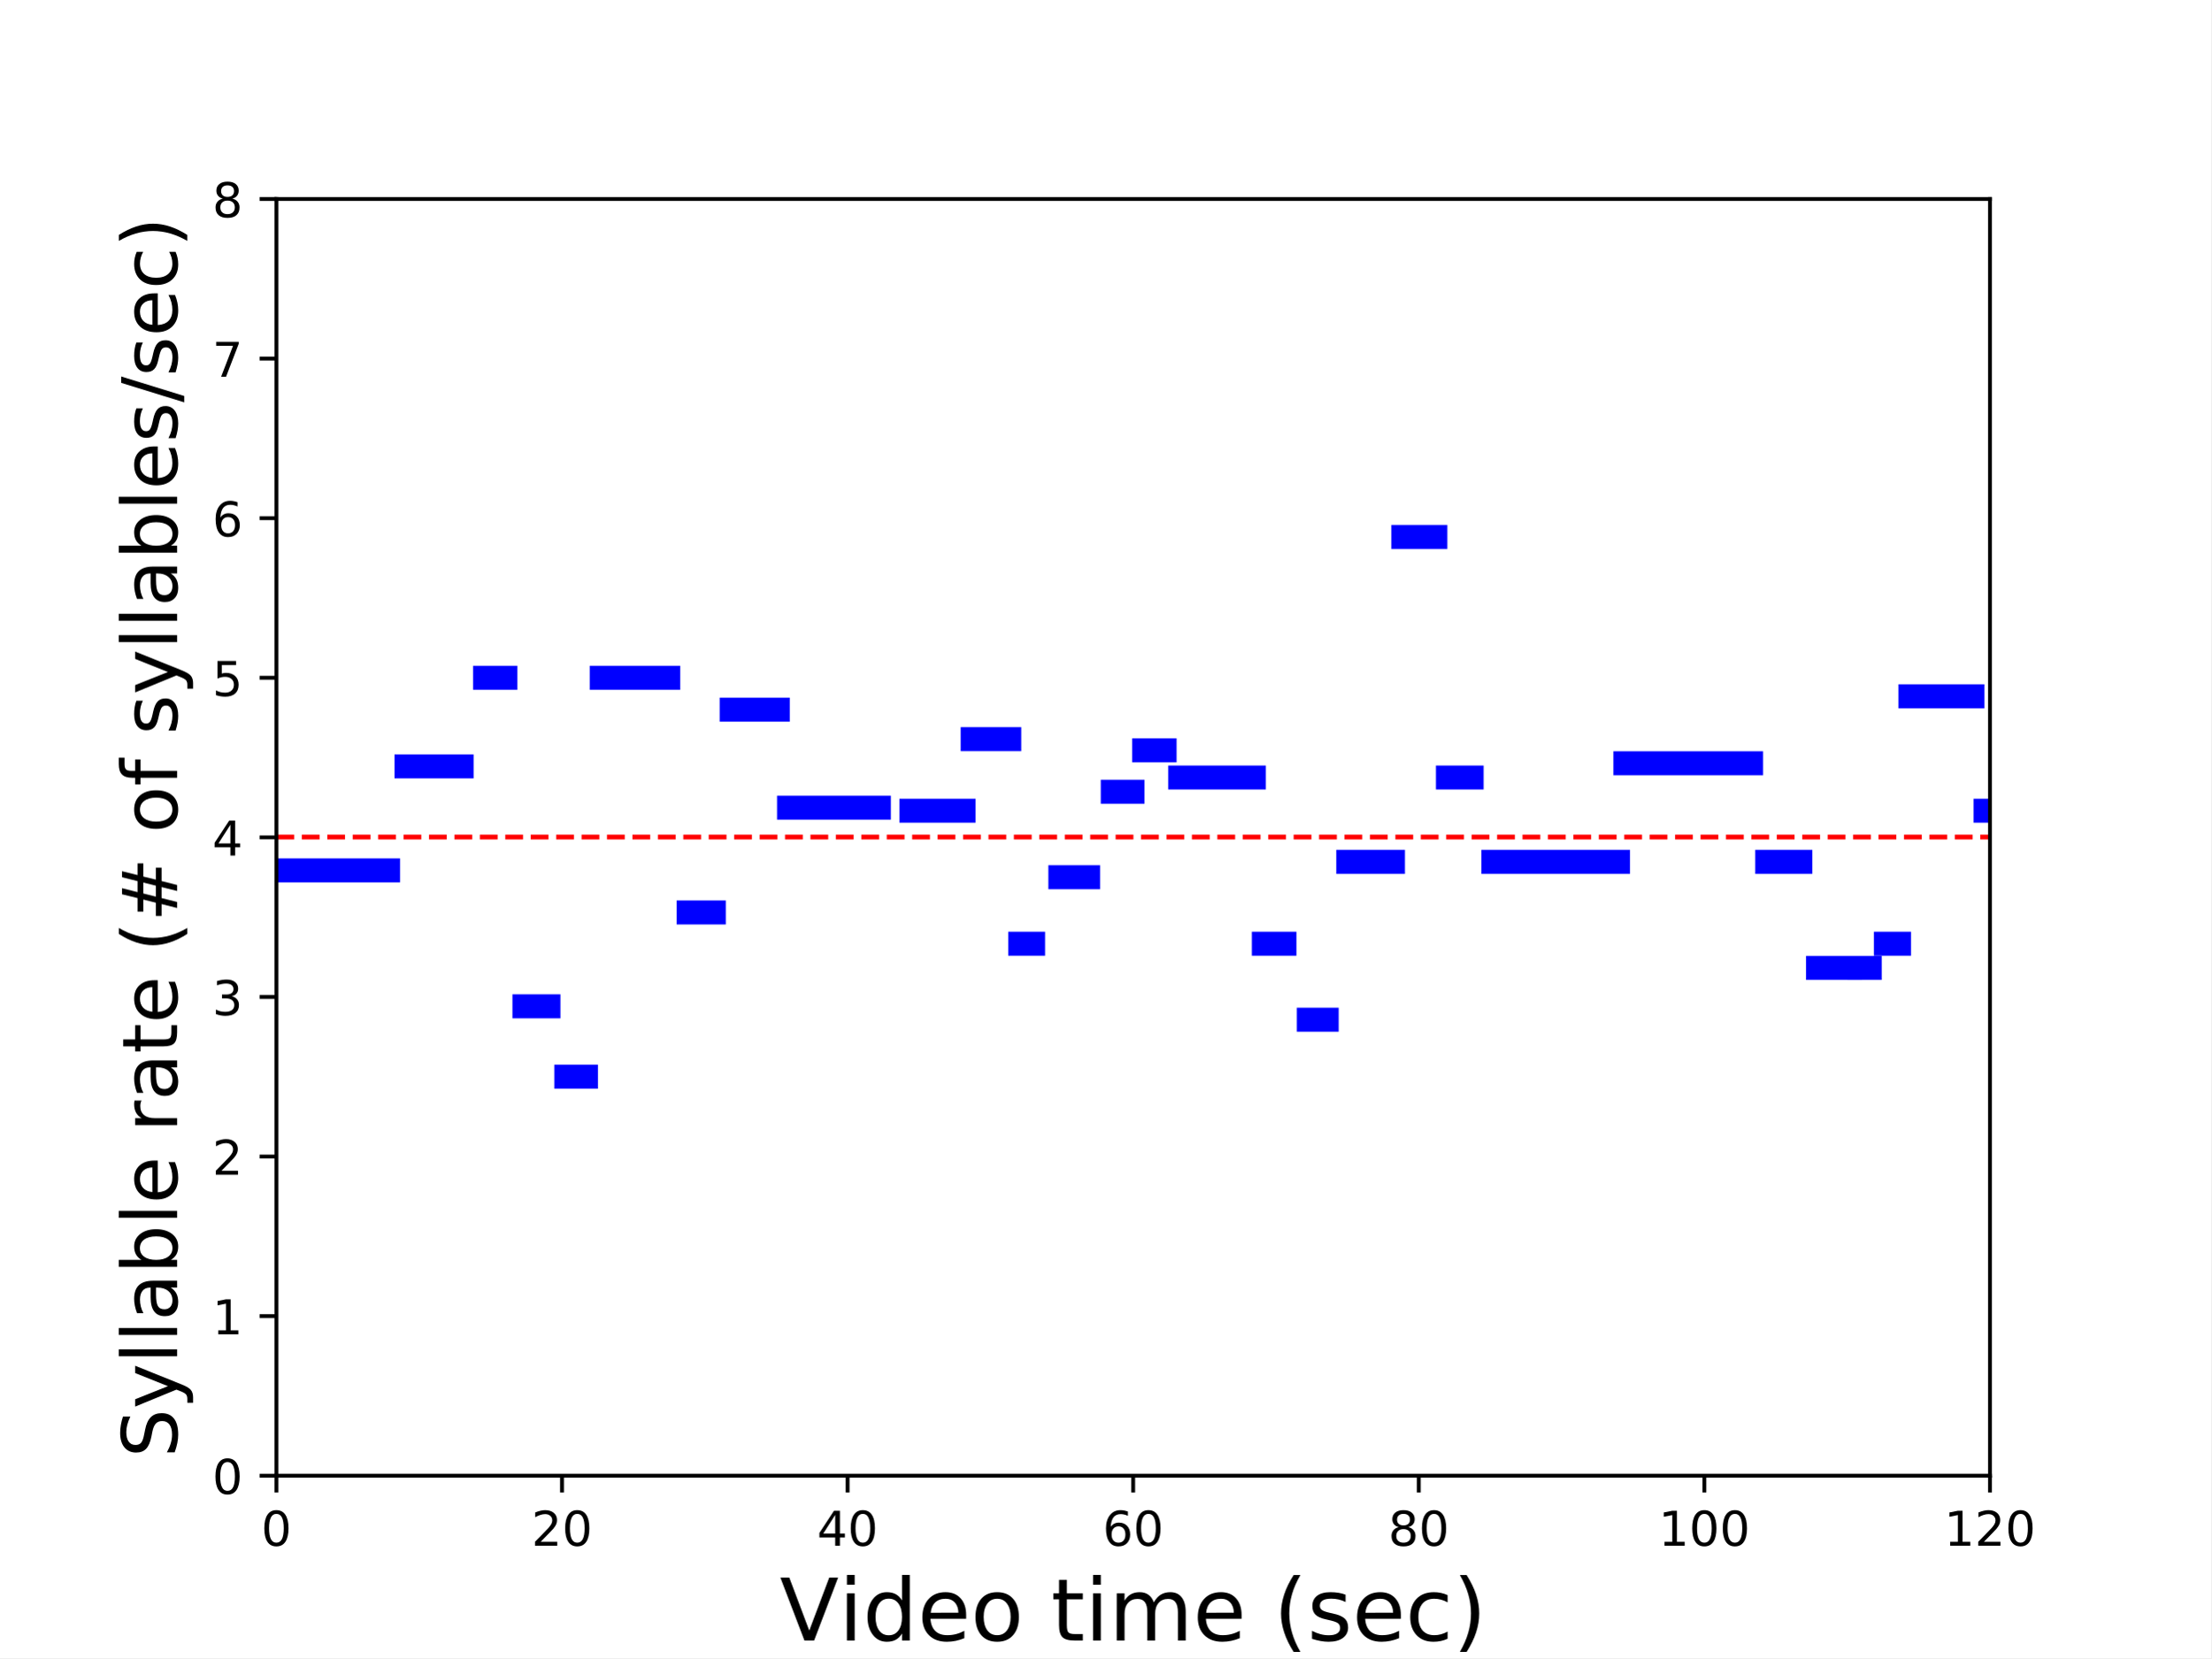
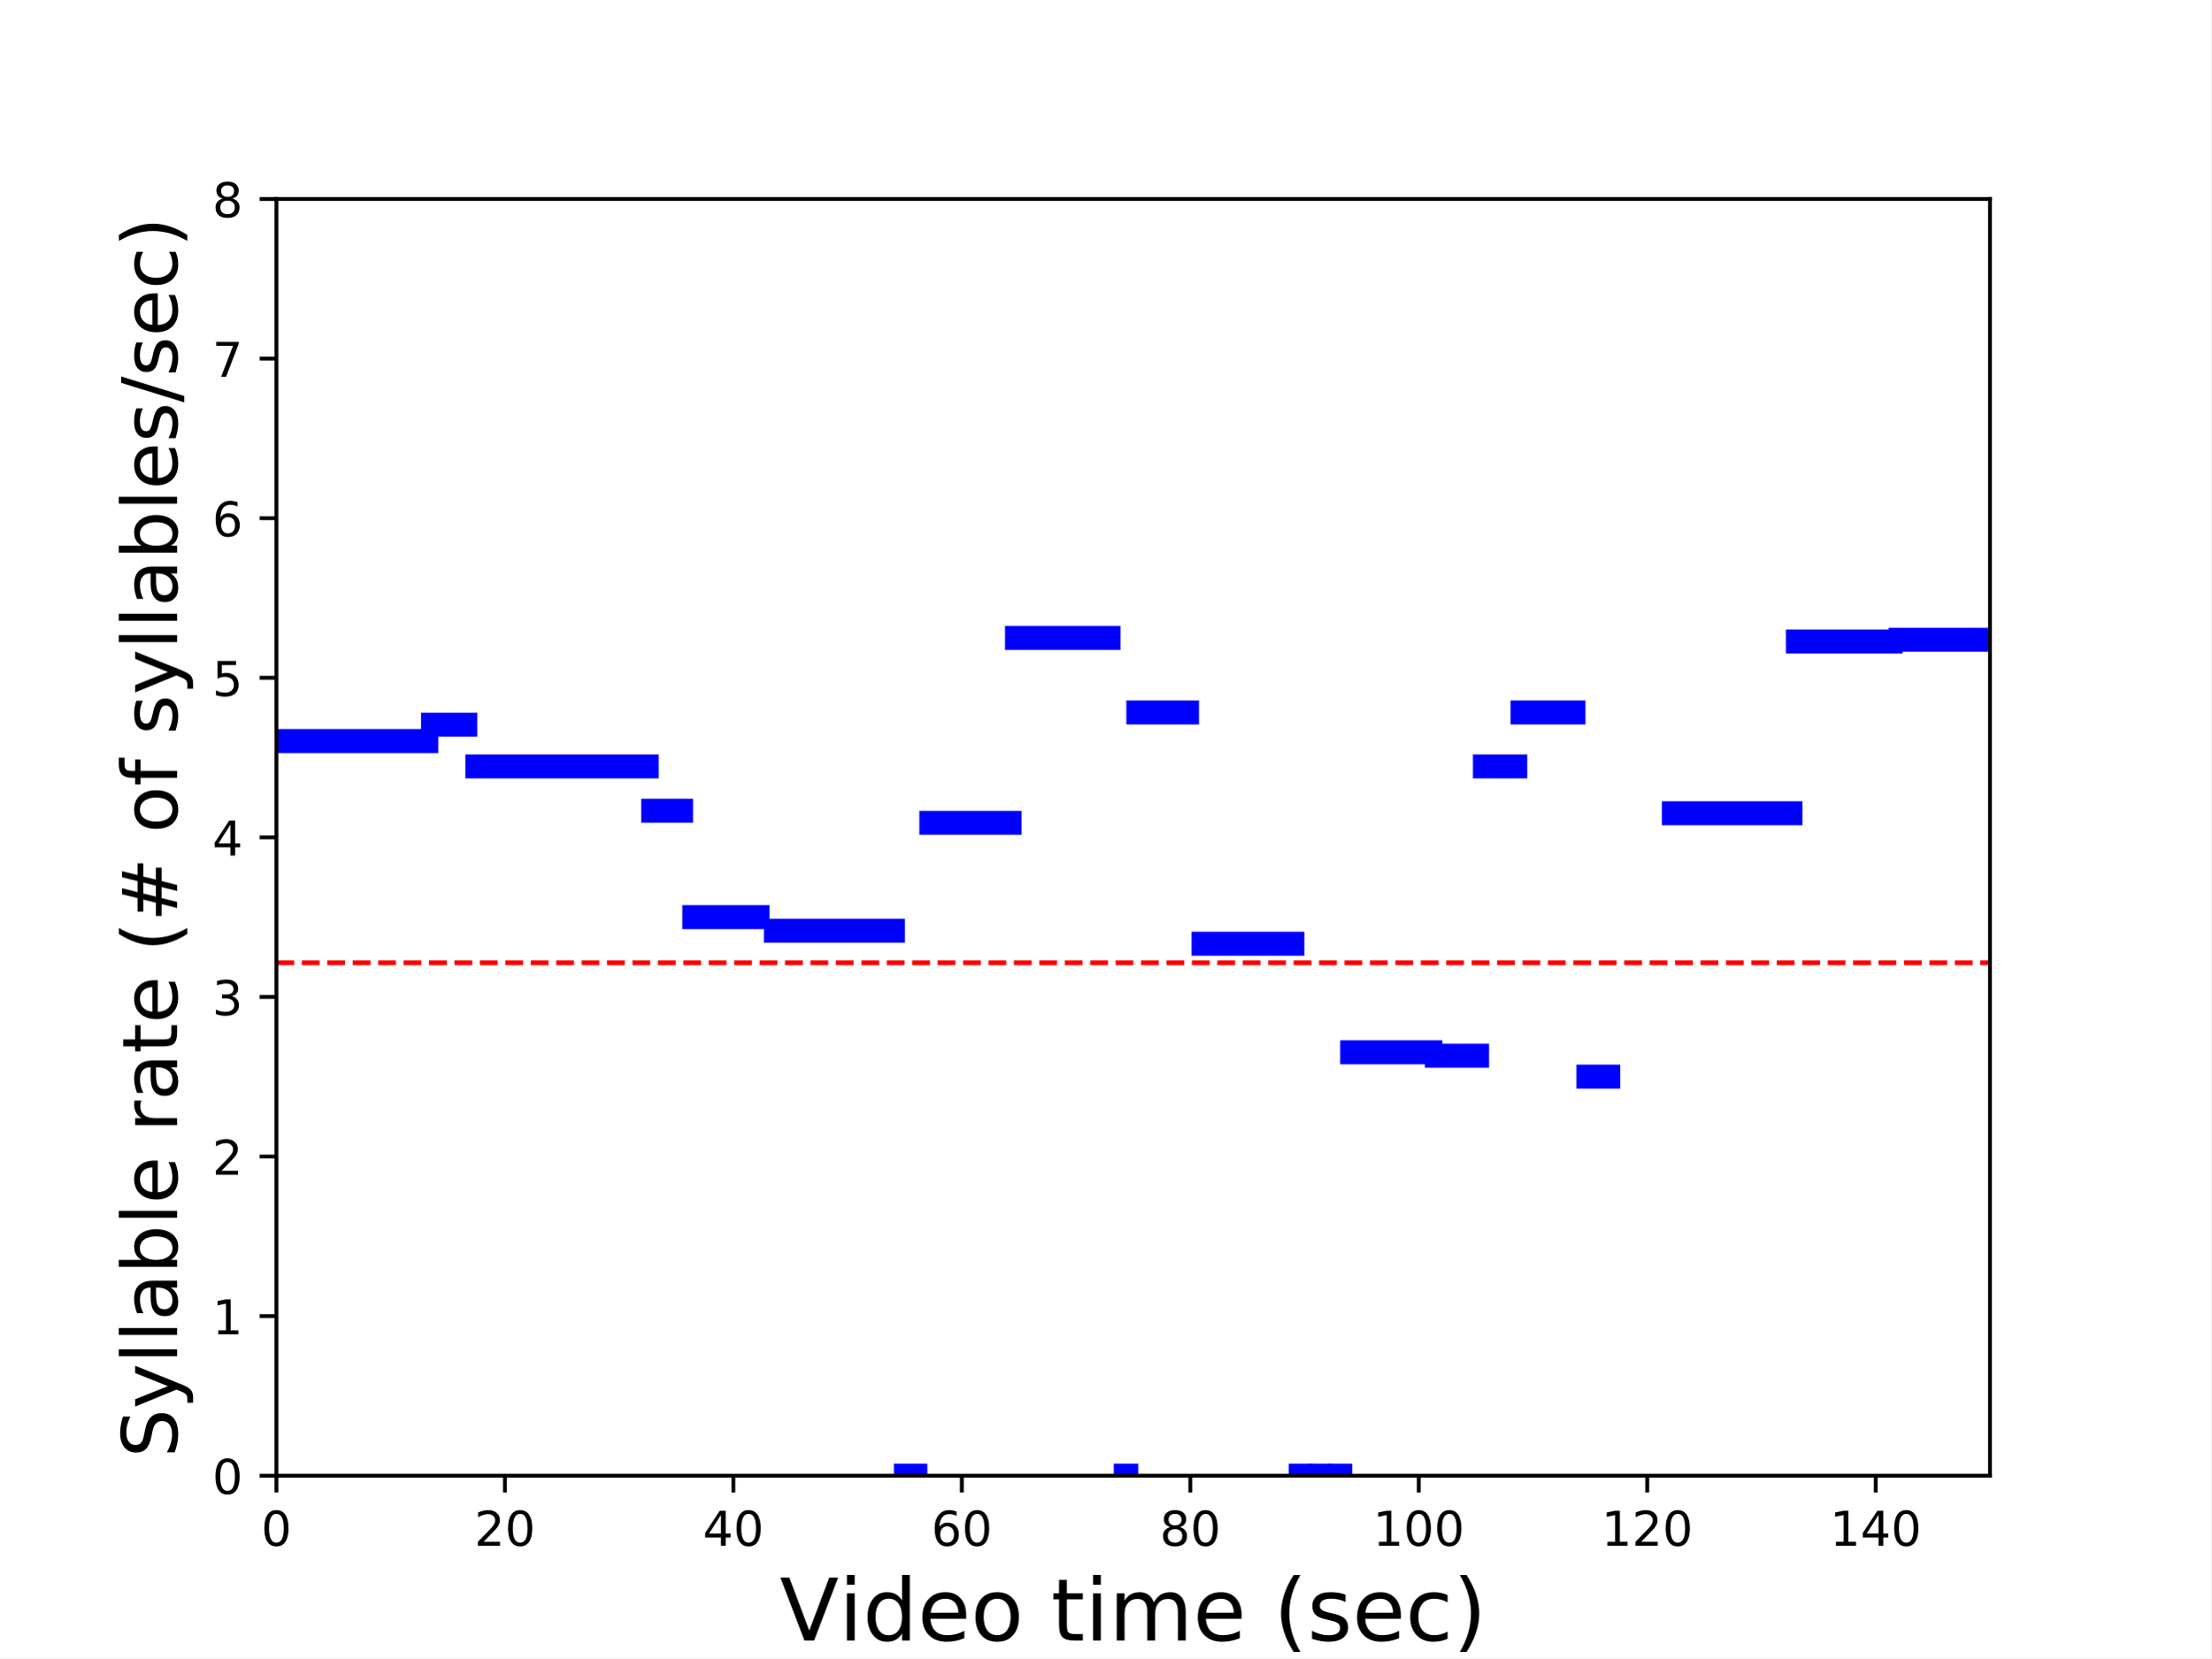
<svg xmlns="http://www.w3.org/2000/svg" xmlns:xlink="http://www.w3.org/1999/xlink" height="345.6pt" version="1.1" viewBox="0 0 460.8 345.6" width="460.8pt">
  <defs>
    <style type="text/css">
*{stroke-linecap:butt;stroke-linejoin:round;}
  </style>
  </defs>
  <g id="figure_1">
    <g id="patch_1">
      <path d="M 0 345.6  L 460.8 345.6  L 460.8 0  L 0 0  z " style="fill:#ffffff;" />
    </g>
    <g id="axes_1">
      <g id="patch_2">
        <path d="M 57.6 307.584  L 414.72 307.584  L 414.72 41.472  L 57.6 41.472  z " style="fill:#ffffff;" />
      </g>
      <g id="matplotlib.axis_1">
        <g id="xtick_1">
          <g id="line2d_1">
            <defs>
-               <path d="M 0 0  L 0 3.5  " id="m73148a7de4" style="stroke:#000000;stroke-width:0.8;" />
-             </defs>
-             <g>
-               <use style="stroke:#000000;stroke-width:0.8;" x="57.6" xlink:href="#m73148a7de4" y="307.584" />
+               <path d="M 0 0  L 0 3.5  " id="m9df6c6c76e" style="stroke:#000000;stroke-width:0.8;" />
+             </defs>
+             <g>
+               <use style="stroke:#000000;stroke-width:0.8;" x="57.6" xlink:href="#m9df6c6c76e" y="307.584" />
            </g>
          </g>
          <g id="text_1">
            <defs>
              <path d="M 31.781 66.406  Q 24.172 66.406 20.328 58.906  Q 16.5 51.422 16.5 36.375  Q 16.5 21.391 20.328 13.891  Q 24.172 6.391 31.781 6.391  Q 39.453 6.391 43.281 13.891  Q 47.125 21.391 47.125 36.375  Q 47.125 51.422 43.281 58.906  Q 39.453 66.406 31.781 66.406  z M 31.781 74.219  Q 44.047 74.219 50.516 64.516  Q 56.984 54.828 56.984 36.375  Q 56.984 17.969 50.516 8.266  Q 44.047 -1.422 31.781 -1.422  Q 19.531 -1.422 13.062 8.266  Q 6.594 17.969 6.594 36.375  Q 6.594 54.828 13.062 64.516  Q 19.531 74.219 31.781 74.219  z " id="DejaVuSans-48" />
            </defs>
            <g transform="translate(54.41875 322.1824)scale(0.1 -0.1)">
              <use xlink:href="#DejaVuSans-48" />
            </g>
          </g>
        </g>
        <g id="xtick_2">
          <g id="line2d_2">
            <g>
-               <use style="stroke:#000000;stroke-width:0.8;" x="117.12" xlink:href="#m73148a7de4" y="307.584" />
+               <use style="stroke:#000000;stroke-width:0.8;" x="105.216" xlink:href="#m9df6c6c76e" y="307.584" />
            </g>
          </g>
          <g id="text_2">
            <defs>
              <path d="M 19.188 8.297  L 53.609 8.297  L 53.609 0  L 7.328 0  L 7.328 8.297  Q 12.938 14.109 22.625 23.891  Q 32.328 33.688 34.812 36.531  Q 39.547 41.844 41.422 45.531  Q 43.312 49.219 43.312 52.781  Q 43.312 58.594 39.234 62.25  Q 35.156 65.922 28.609 65.922  Q 23.969 65.922 18.812 64.312  Q 13.672 62.703 7.812 59.422  L 7.812 69.391  Q 13.766 71.781 18.938 73  Q 24.125 74.219 28.422 74.219  Q 39.75 74.219 46.484 68.547  Q 53.219 62.891 53.219 53.422  Q 53.219 48.922 51.531 44.891  Q 49.859 40.875 45.406 35.406  Q 44.188 33.984 37.641 27.219  Q 31.109 20.453 19.188 8.297  z " id="DejaVuSans-50" />
            </defs>
-             <g transform="translate(110.7575 322.1824)scale(0.1 -0.1)">
+             <g transform="translate(98.8535 322.1824)scale(0.1 -0.1)">
              <use xlink:href="#DejaVuSans-50" />
              <use x="63.623" xlink:href="#DejaVuSans-48" />
            </g>
          </g>
        </g>
        <g id="xtick_3">
          <g id="line2d_3">
            <g>
-               <use style="stroke:#000000;stroke-width:0.8;" x="176.64" xlink:href="#m73148a7de4" y="307.584" />
+               <use style="stroke:#000000;stroke-width:0.8;" x="152.832" xlink:href="#m9df6c6c76e" y="307.584" />
            </g>
          </g>
          <g id="text_3">
            <defs>
              <path d="M 37.797 64.312  L 12.891 25.391  L 37.797 25.391  z M 35.203 72.906  L 47.609 72.906  L 47.609 25.391  L 58.016 25.391  L 58.016 17.188  L 47.609 17.188  L 47.609 0  L 37.797 0  L 37.797 17.188  L 4.891 17.188  L 4.891 26.703  z " id="DejaVuSans-52" />
            </defs>
-             <g transform="translate(170.2775 322.1824)scale(0.1 -0.1)">
+             <g transform="translate(146.4695 322.1824)scale(0.1 -0.1)">
              <use xlink:href="#DejaVuSans-52" />
              <use x="63.623" xlink:href="#DejaVuSans-48" />
            </g>
          </g>
        </g>
        <g id="xtick_4">
          <g id="line2d_4">
            <g>
-               <use style="stroke:#000000;stroke-width:0.8;" x="236.16" xlink:href="#m73148a7de4" y="307.584" />
+               <use style="stroke:#000000;stroke-width:0.8;" x="200.448" xlink:href="#m9df6c6c76e" y="307.584" />
            </g>
          </g>
          <g id="text_4">
            <defs>
              <path d="M 33.016 40.375  Q 26.375 40.375 22.484 35.828  Q 18.609 31.297 18.609 23.391  Q 18.609 15.531 22.484 10.953  Q 26.375 6.391 33.016 6.391  Q 39.656 6.391 43.531 10.953  Q 47.406 15.531 47.406 23.391  Q 47.406 31.297 43.531 35.828  Q 39.656 40.375 33.016 40.375  z M 52.594 71.297  L 52.594 62.312  Q 48.875 64.062 45.094 64.984  Q 41.312 65.922 37.594 65.922  Q 27.828 65.922 22.672 59.328  Q 17.531 52.734 16.797 39.406  Q 19.672 43.656 24.016 45.922  Q 28.375 48.188 33.594 48.188  Q 44.578 48.188 50.953 41.516  Q 57.328 34.859 57.328 23.391  Q 57.328 12.156 50.688 5.359  Q 44.047 -1.422 33.016 -1.422  Q 20.359 -1.422 13.672 8.266  Q 6.984 17.969 6.984 36.375  Q 6.984 53.656 15.188 63.938  Q 23.391 74.219 37.203 74.219  Q 40.922 74.219 44.703 73.484  Q 48.484 72.75 52.594 71.297  z " id="DejaVuSans-54" />
            </defs>
-             <g transform="translate(229.7975 322.1824)scale(0.1 -0.1)">
+             <g transform="translate(194.0855 322.1824)scale(0.1 -0.1)">
              <use xlink:href="#DejaVuSans-54" />
              <use x="63.623" xlink:href="#DejaVuSans-48" />
            </g>
          </g>
        </g>
        <g id="xtick_5">
          <g id="line2d_5">
            <g>
-               <use style="stroke:#000000;stroke-width:0.8;" x="295.68" xlink:href="#m73148a7de4" y="307.584" />
+               <use style="stroke:#000000;stroke-width:0.8;" x="248.064" xlink:href="#m9df6c6c76e" y="307.584" />
            </g>
          </g>
          <g id="text_5">
            <defs>
              <path d="M 31.781 34.625  Q 24.75 34.625 20.719 30.859  Q 16.703 27.094 16.703 20.516  Q 16.703 13.922 20.719 10.156  Q 24.75 6.391 31.781 6.391  Q 38.812 6.391 42.859 10.172  Q 46.922 13.969 46.922 20.516  Q 46.922 27.094 42.891 30.859  Q 38.875 34.625 31.781 34.625  z M 21.922 38.812  Q 15.578 40.375 12.031 44.719  Q 8.5 49.078 8.5 55.328  Q 8.5 64.062 14.719 69.141  Q 20.953 74.219 31.781 74.219  Q 42.672 74.219 48.875 69.141  Q 55.078 64.062 55.078 55.328  Q 55.078 49.078 51.531 44.719  Q 48 40.375 41.703 38.812  Q 48.828 37.156 52.797 32.312  Q 56.781 27.484 56.781 20.516  Q 56.781 9.906 50.312 4.234  Q 43.844 -1.422 31.781 -1.422  Q 19.734 -1.422 13.25 4.234  Q 6.781 9.906 6.781 20.516  Q 6.781 27.484 10.781 32.312  Q 14.797 37.156 21.922 38.812  z M 18.312 54.391  Q 18.312 48.734 21.844 45.562  Q 25.391 42.391 31.781 42.391  Q 38.141 42.391 41.719 45.562  Q 45.312 48.734 45.312 54.391  Q 45.312 60.062 41.719 63.234  Q 38.141 66.406 31.781 66.406  Q 25.391 66.406 21.844 63.234  Q 18.312 60.062 18.312 54.391  z " id="DejaVuSans-56" />
            </defs>
-             <g transform="translate(289.3175 322.1824)scale(0.1 -0.1)">
+             <g transform="translate(241.7015 322.1824)scale(0.1 -0.1)">
              <use xlink:href="#DejaVuSans-56" />
              <use x="63.623" xlink:href="#DejaVuSans-48" />
            </g>
          </g>
        </g>
        <g id="xtick_6">
          <g id="line2d_6">
            <g>
-               <use style="stroke:#000000;stroke-width:0.8;" x="355.2" xlink:href="#m73148a7de4" y="307.584" />
+               <use style="stroke:#000000;stroke-width:0.8;" x="295.68" xlink:href="#m9df6c6c76e" y="307.584" />
            </g>
          </g>
          <g id="text_6">
            <defs>
              <path d="M 12.406 8.297  L 28.516 8.297  L 28.516 63.922  L 10.984 60.406  L 10.984 69.391  L 28.422 72.906  L 38.281 72.906  L 38.281 8.297  L 54.391 8.297  L 54.391 0  L 12.406 0  z " id="DejaVuSans-49" />
            </defs>
-             <g transform="translate(345.6562 322.1824)scale(0.1 -0.1)">
+             <g transform="translate(286.1363 322.1824)scale(0.1 -0.1)">
              <use xlink:href="#DejaVuSans-49" />
              <use x="63.623" xlink:href="#DejaVuSans-48" />
              <use x="127.246" xlink:href="#DejaVuSans-48" />
            </g>
          </g>
        </g>
        <g id="xtick_7">
          <g id="line2d_7">
            <g>
-               <use style="stroke:#000000;stroke-width:0.8;" x="414.72" xlink:href="#m73148a7de4" y="307.584" />
+               <use style="stroke:#000000;stroke-width:0.8;" x="343.296" xlink:href="#m9df6c6c76e" y="307.584" />
            </g>
          </g>
          <g id="text_7">
-             <g transform="translate(405.1762 322.1824)scale(0.1 -0.1)">
+             <g transform="translate(333.7523 322.1824)scale(0.1 -0.1)">
              <use xlink:href="#DejaVuSans-49" />
              <use x="63.623" xlink:href="#DejaVuSans-50" />
              <use x="127.246" xlink:href="#DejaVuSans-48" />
            </g>
          </g>
        </g>
-         <g id="text_8">
+         <g id="xtick_8">
+           <g id="line2d_8">
+             <g>
+               <use style="stroke:#000000;stroke-width:0.8;" x="390.912" xlink:href="#m9df6c6c76e" y="307.584" />
+             </g>
+           </g>
+           <g id="text_8">
+             <g transform="translate(381.3682 322.1824)scale(0.1 -0.1)">
+               <use xlink:href="#DejaVuSans-49" />
+               <use x="63.623" xlink:href="#DejaVuSans-52" />
+               <use x="127.246" xlink:href="#DejaVuSans-48" />
+             </g>
+           </g>
+         </g>
+         <g id="text_9">
          <defs>
            <path d="M 28.609 0  L 0.781 72.906  L 11.078 72.906  L 34.188 11.531  L 57.328 72.906  L 67.578 72.906  L 39.797 0  z " id="DejaVuSans-86" />
            <path d="M 9.422 54.688  L 18.406 54.688  L 18.406 0  L 9.422 0  z M 9.422 75.984  L 18.406 75.984  L 18.406 64.594  L 9.422 64.594  z " id="DejaVuSans-105" />
            <path d="M 45.406 46.391  L 45.406 75.984  L 54.391 75.984  L 54.391 0  L 45.406 0  L 45.406 8.203  Q 42.578 3.328 38.25 0.953  Q 33.938 -1.422 27.875 -1.422  Q 17.969 -1.422 11.734 6.484  Q 5.516 14.406 5.516 27.297  Q 5.516 40.188 11.734 48.094  Q 17.969 56 27.875 56  Q 33.938 56 38.25 53.625  Q 42.578 51.266 45.406 46.391  z M 14.797 27.297  Q 14.797 17.391 18.875 11.75  Q 22.953 6.109 30.078 6.109  Q 37.203 6.109 41.297 11.75  Q 45.406 17.391 45.406 27.297  Q 45.406 37.203 41.297 42.844  Q 37.203 48.484 30.078 48.484  Q 22.953 48.484 18.875 42.844  Q 14.797 37.203 14.797 27.297  z " id="DejaVuSans-100" />
            <path d="M 56.203 29.594  L 56.203 25.203  L 14.891 25.203  Q 15.484 15.922 20.484 11.062  Q 25.484 6.203 34.422 6.203  Q 39.594 6.203 44.453 7.469  Q 49.312 8.734 54.109 11.281  L 54.109 2.781  Q 49.266 0.734 44.188 -0.344  Q 39.109 -1.422 33.891 -1.422  Q 20.797 -1.422 13.156 6.188  Q 5.516 13.812 5.516 26.812  Q 5.516 40.234 12.766 48.109  Q 20.016 56 32.328 56  Q 43.359 56 49.781 48.891  Q 56.203 41.797 56.203 29.594  z M 47.219 32.234  Q 47.125 39.594 43.094 43.984  Q 39.062 48.391 32.422 48.391  Q 24.906 48.391 20.391 44.141  Q 15.875 39.891 15.188 32.172  z " id="DejaVuSans-101" />
            <path d="M 30.609 48.391  Q 23.391 48.391 19.188 42.75  Q 14.984 37.109 14.984 27.297  Q 14.984 17.484 19.156 11.844  Q 23.344 6.203 30.609 6.203  Q 37.797 6.203 41.984 11.859  Q 46.188 17.531 46.188 27.297  Q 46.188 37.016 41.984 42.703  Q 37.797 48.391 30.609 48.391  z M 30.609 56  Q 42.328 56 49.016 48.375  Q 55.719 40.766 55.719 27.297  Q 55.719 13.875 49.016 6.219  Q 42.328 -1.422 30.609 -1.422  Q 18.844 -1.422 12.172 6.219  Q 5.516 13.875 5.516 27.297  Q 5.516 40.766 12.172 48.375  Q 18.844 56 30.609 56  z " id="DejaVuSans-111" />
            <path id="DejaVuSans-32" />
            <path d="M 18.312 70.219  L 18.312 54.688  L 36.812 54.688  L 36.812 47.703  L 18.312 47.703  L 18.312 18.016  Q 18.312 11.328 20.141 9.422  Q 21.969 7.516 27.594 7.516  L 36.812 7.516  L 36.812 0  L 27.594 0  Q 17.188 0 13.234 3.875  Q 9.281 7.766 9.281 18.016  L 9.281 47.703  L 2.688 47.703  L 2.688 54.688  L 9.281 54.688  L 9.281 70.219  z " id="DejaVuSans-116" />
            <path d="M 52 44.188  Q 55.375 50.25 60.062 53.125  Q 64.75 56 71.094 56  Q 79.641 56 84.281 50.016  Q 88.922 44.047 88.922 33.016  L 88.922 0  L 79.891 0  L 79.891 32.719  Q 79.891 40.578 77.094 44.375  Q 74.312 48.188 68.609 48.188  Q 61.625 48.188 57.562 43.547  Q 53.516 38.922 53.516 30.906  L 53.516 0  L 44.484 0  L 44.484 32.719  Q 44.484 40.625 41.703 44.406  Q 38.922 48.188 33.109 48.188  Q 26.219 48.188 22.156 43.531  Q 18.109 38.875 18.109 30.906  L 18.109 0  L 9.078 0  L 9.078 54.688  L 18.109 54.688  L 18.109 46.188  Q 21.188 51.219 25.484 53.609  Q 29.781 56 35.688 56  Q 41.656 56 45.828 52.969  Q 50 49.953 52 44.188  z " id="DejaVuSans-109" />
            <path d="M 31 75.875  Q 24.469 64.656 21.281 53.656  Q 18.109 42.672 18.109 31.391  Q 18.109 20.125 21.312 9.062  Q 24.516 -2 31 -13.188  L 23.188 -13.188  Q 15.875 -1.703 12.234 9.375  Q 8.594 20.453 8.594 31.391  Q 8.594 42.281 12.203 53.312  Q 15.828 64.359 23.188 75.875  z " id="DejaVuSans-40" />
            <path d="M 44.281 53.078  L 44.281 44.578  Q 40.484 46.531 36.375 47.5  Q 32.281 48.484 27.875 48.484  Q 21.188 48.484 17.844 46.438  Q 14.5 44.391 14.5 40.281  Q 14.5 37.156 16.891 35.375  Q 19.281 33.594 26.516 31.984  L 29.594 31.297  Q 39.156 29.25 43.188 25.516  Q 47.219 21.781 47.219 15.094  Q 47.219 7.469 41.188 3.016  Q 35.156 -1.422 24.609 -1.422  Q 20.219 -1.422 15.453 -0.562  Q 10.688 0.297 5.422 2  L 5.422 11.281  Q 10.406 8.688 15.234 7.391  Q 20.062 6.109 24.812 6.109  Q 31.156 6.109 34.562 8.281  Q 37.984 10.453 37.984 14.406  Q 37.984 18.062 35.516 20.016  Q 33.062 21.969 24.703 23.781  L 21.578 24.516  Q 13.234 26.266 9.516 29.906  Q 5.812 33.547 5.812 39.891  Q 5.812 47.609 11.281 51.797  Q 16.75 56 26.812 56  Q 31.781 56 36.172 55.266  Q 40.578 54.547 44.281 53.078  z " id="DejaVuSans-115" />
            <path d="M 48.781 52.594  L 48.781 44.188  Q 44.969 46.297 41.141 47.344  Q 37.312 48.391 33.406 48.391  Q 24.656 48.391 19.812 42.844  Q 14.984 37.312 14.984 27.297  Q 14.984 17.281 19.812 11.734  Q 24.656 6.203 33.406 6.203  Q 37.312 6.203 41.141 7.25  Q 44.969 8.297 48.781 10.406  L 48.781 2.094  Q 45.016 0.344 40.984 -0.531  Q 36.969 -1.422 32.422 -1.422  Q 20.062 -1.422 12.781 6.344  Q 5.516 14.109 5.516 27.297  Q 5.516 40.672 12.859 48.328  Q 20.219 56 33.016 56  Q 37.156 56 41.109 55.141  Q 45.062 54.297 48.781 52.594  z " id="DejaVuSans-99" />
            <path d="M 8.016 75.875  L 15.828 75.875  Q 23.141 64.359 26.781 53.312  Q 30.422 42.281 30.422 31.391  Q 30.422 20.453 26.781 9.375  Q 23.141 -1.703 15.828 -13.188  L 8.016 -13.188  Q 14.5 -2 17.703 9.062  Q 20.906 20.125 20.906 31.391  Q 20.906 42.672 17.703 53.656  Q 14.5 64.656 8.016 75.875  z " id="DejaVuSans-41" />
          </defs>
          <g transform="translate(162.4964 341.9393)scale(0.18 -0.18)">
            <use xlink:href="#DejaVuSans-86" />
            <use x="68.377" xlink:href="#DejaVuSans-105" />
            <use x="96.16" xlink:href="#DejaVuSans-100" />
            <use x="159.637" xlink:href="#DejaVuSans-101" />
            <use x="221.16" xlink:href="#DejaVuSans-111" />
            <use x="282.342" xlink:href="#DejaVuSans-32" />
            <use x="314.129" xlink:href="#DejaVuSans-116" />
            <use x="353.338" xlink:href="#DejaVuSans-105" />
            <use x="381.121" xlink:href="#DejaVuSans-109" />
            <use x="478.533" xlink:href="#DejaVuSans-101" />
            <use x="540.057" xlink:href="#DejaVuSans-32" />
            <use x="571.844" xlink:href="#DejaVuSans-40" />
            <use x="610.857" xlink:href="#DejaVuSans-115" />
            <use x="662.957" xlink:href="#DejaVuSans-101" />
            <use x="724.48" xlink:href="#DejaVuSans-99" />
            <use x="779.461" xlink:href="#DejaVuSans-41" />
          </g>
        </g>
      </g>
      <g id="matplotlib.axis_2">
        <g id="ytick_1">
-           <g id="line2d_8">
-             <defs>
-               <path d="M 0 0  L -3.5 0  " id="m5566ac79ea" style="stroke:#000000;stroke-width:0.8;" />
-             </defs>
-             <g>
-               <use style="stroke:#000000;stroke-width:0.8;" x="57.6" xlink:href="#m5566ac79ea" y="307.584" />
-             </g>
-           </g>
-           <g id="text_9">
+           <g id="line2d_9">
+             <defs>
+               <path d="M 0 0  L -3.5 0  " id="m2babdcf520" style="stroke:#000000;stroke-width:0.8;" />
+             </defs>
+             <g>
+               <use style="stroke:#000000;stroke-width:0.8;" x="57.6" xlink:href="#m2babdcf520" y="307.584" />
+             </g>
+           </g>
+           <g id="text_10">
            <g transform="translate(44.2375 311.3832)scale(0.1 -0.1)">
              <use xlink:href="#DejaVuSans-48" />
            </g>
          </g>
        </g>
        <g id="ytick_2">
-           <g id="line2d_9">
-             <g>
-               <use style="stroke:#000000;stroke-width:0.8;" x="57.6" xlink:href="#m5566ac79ea" y="274.32" />
-             </g>
-           </g>
-           <g id="text_10">
+           <g id="line2d_10">
+             <g>
+               <use style="stroke:#000000;stroke-width:0.8;" x="57.6" xlink:href="#m2babdcf520" y="274.32" />
+             </g>
+           </g>
+           <g id="text_11">
            <g transform="translate(44.2375 278.1192)scale(0.1 -0.1)">
              <use xlink:href="#DejaVuSans-49" />
            </g>
          </g>
        </g>
        <g id="ytick_3">
-           <g id="line2d_10">
-             <g>
-               <use style="stroke:#000000;stroke-width:0.8;" x="57.6" xlink:href="#m5566ac79ea" y="241.056" />
-             </g>
-           </g>
-           <g id="text_11">
+           <g id="line2d_11">
+             <g>
+               <use style="stroke:#000000;stroke-width:0.8;" x="57.6" xlink:href="#m2babdcf520" y="241.056" />
+             </g>
+           </g>
+           <g id="text_12">
            <g transform="translate(44.2375 244.8552)scale(0.1 -0.1)">
              <use xlink:href="#DejaVuSans-50" />
            </g>
          </g>
        </g>
        <g id="ytick_4">
-           <g id="line2d_11">
-             <g>
-               <use style="stroke:#000000;stroke-width:0.8;" x="57.6" xlink:href="#m5566ac79ea" y="207.792" />
-             </g>
-           </g>
-           <g id="text_12">
+           <g id="line2d_12">
+             <g>
+               <use style="stroke:#000000;stroke-width:0.8;" x="57.6" xlink:href="#m2babdcf520" y="207.792" />
+             </g>
+           </g>
+           <g id="text_13">
            <defs>
              <path d="M 40.578 39.312  Q 47.656 37.797 51.625 33  Q 55.609 28.219 55.609 21.188  Q 55.609 10.406 48.188 4.484  Q 40.766 -1.422 27.094 -1.422  Q 22.516 -1.422 17.656 -0.516  Q 12.797 0.391 7.625 2.203  L 7.625 11.719  Q 11.719 9.328 16.594 8.109  Q 21.484 6.891 26.812 6.891  Q 36.078 6.891 40.938 10.547  Q 45.797 14.203 45.797 21.188  Q 45.797 27.641 41.281 31.266  Q 36.766 34.906 28.719 34.906  L 20.219 34.906  L 20.219 43.016  L 29.109 43.016  Q 36.375 43.016 40.234 45.922  Q 44.094 48.828 44.094 54.297  Q 44.094 59.906 40.109 62.906  Q 36.141 65.922 28.719 65.922  Q 24.656 65.922 20.016 65.031  Q 15.375 64.156 9.812 62.312  L 9.812 71.094  Q 15.438 72.656 20.344 73.438  Q 25.25 74.219 29.594 74.219  Q 40.828 74.219 47.359 69.109  Q 53.906 64.016 53.906 55.328  Q 53.906 49.266 50.438 45.094  Q 46.969 40.922 40.578 39.312  z " id="DejaVuSans-51" />
            </defs>
            <g transform="translate(44.2375 211.5912)scale(0.1 -0.1)">
              <use xlink:href="#DejaVuSans-51" />
            </g>
          </g>
        </g>
        <g id="ytick_5">
-           <g id="line2d_12">
-             <g>
-               <use style="stroke:#000000;stroke-width:0.8;" x="57.6" xlink:href="#m5566ac79ea" y="174.528" />
-             </g>
-           </g>
-           <g id="text_13">
+           <g id="line2d_13">
+             <g>
+               <use style="stroke:#000000;stroke-width:0.8;" x="57.6" xlink:href="#m2babdcf520" y="174.528" />
+             </g>
+           </g>
+           <g id="text_14">
            <g transform="translate(44.2375 178.3272)scale(0.1 -0.1)">
              <use xlink:href="#DejaVuSans-52" />
            </g>
          </g>
        </g>
        <g id="ytick_6">
-           <g id="line2d_13">
-             <g>
-               <use style="stroke:#000000;stroke-width:0.8;" x="57.6" xlink:href="#m5566ac79ea" y="141.264" />
-             </g>
-           </g>
-           <g id="text_14">
+           <g id="line2d_14">
+             <g>
+               <use style="stroke:#000000;stroke-width:0.8;" x="57.6" xlink:href="#m2babdcf520" y="141.264" />
+             </g>
+           </g>
+           <g id="text_15">
            <defs>
              <path d="M 10.797 72.906  L 49.516 72.906  L 49.516 64.594  L 19.828 64.594  L 19.828 46.734  Q 21.969 47.469 24.109 47.828  Q 26.266 48.188 28.422 48.188  Q 40.625 48.188 47.75 41.5  Q 54.891 34.812 54.891 23.391  Q 54.891 11.625 47.562 5.094  Q 40.234 -1.422 26.906 -1.422  Q 22.312 -1.422 17.547 -0.641  Q 12.797 0.141 7.719 1.703  L 7.719 11.625  Q 12.109 9.234 16.797 8.062  Q 21.484 6.891 26.703 6.891  Q 35.156 6.891 40.078 11.328  Q 45.016 15.766 45.016 23.391  Q 45.016 31 40.078 35.438  Q 35.156 39.891 26.703 39.891  Q 22.75 39.891 18.812 39.016  Q 14.891 38.141 10.797 36.281  z " id="DejaVuSans-53" />
            </defs>
            <g transform="translate(44.2375 145.0632)scale(0.1 -0.1)">
              <use xlink:href="#DejaVuSans-53" />
            </g>
          </g>
        </g>
        <g id="ytick_7">
-           <g id="line2d_14">
-             <g>
-               <use style="stroke:#000000;stroke-width:0.8;" x="57.6" xlink:href="#m5566ac79ea" y="108" />
-             </g>
-           </g>
-           <g id="text_15">
+           <g id="line2d_15">
+             <g>
+               <use style="stroke:#000000;stroke-width:0.8;" x="57.6" xlink:href="#m2babdcf520" y="108" />
+             </g>
+           </g>
+           <g id="text_16">
            <g transform="translate(44.2375 111.7992)scale(0.1 -0.1)">
              <use xlink:href="#DejaVuSans-54" />
            </g>
          </g>
        </g>
        <g id="ytick_8">
-           <g id="line2d_15">
-             <g>
-               <use style="stroke:#000000;stroke-width:0.8;" x="57.6" xlink:href="#m5566ac79ea" y="74.736" />
-             </g>
-           </g>
-           <g id="text_16">
+           <g id="line2d_16">
+             <g>
+               <use style="stroke:#000000;stroke-width:0.8;" x="57.6" xlink:href="#m2babdcf520" y="74.736" />
+             </g>
+           </g>
+           <g id="text_17">
            <defs>
              <path d="M 8.203 72.906  L 55.078 72.906  L 55.078 68.703  L 28.609 0  L 18.312 0  L 43.219 64.594  L 8.203 64.594  z " id="DejaVuSans-55" />
            </defs>
            <g transform="translate(44.2375 78.53522)scale(0.1 -0.1)">
              <use xlink:href="#DejaVuSans-55" />
            </g>
          </g>
        </g>
        <g id="ytick_9">
-           <g id="line2d_16">
-             <g>
-               <use style="stroke:#000000;stroke-width:0.8;" x="57.6" xlink:href="#m5566ac79ea" y="41.472" />
-             </g>
-           </g>
-           <g id="text_17">
+           <g id="line2d_17">
+             <g>
+               <use style="stroke:#000000;stroke-width:0.8;" x="57.6" xlink:href="#m2babdcf520" y="41.472" />
+             </g>
+           </g>
+           <g id="text_18">
            <g transform="translate(44.2375 45.27122)scale(0.1 -0.1)">
              <use xlink:href="#DejaVuSans-56" />
            </g>
          </g>
        </g>
-         <g id="text_18">
+         <g id="text_19">
          <defs>
            <path d="M 53.516 70.516  L 53.516 60.891  Q 47.906 63.578 42.922 64.891  Q 37.938 66.219 33.297 66.219  Q 25.25 66.219 20.875 63.094  Q 16.5 59.969 16.5 54.203  Q 16.5 49.359 19.406 46.891  Q 22.312 44.438 30.422 42.922  L 36.375 41.703  Q 47.406 39.594 52.656 34.297  Q 57.906 29 57.906 20.125  Q 57.906 9.516 50.797 4.047  Q 43.703 -1.422 29.984 -1.422  Q 24.812 -1.422 18.969 -0.25  Q 13.141 0.922 6.891 3.219  L 6.891 13.375  Q 12.891 10.016 18.656 8.297  Q 24.422 6.594 29.984 6.594  Q 38.422 6.594 43.016 9.906  Q 47.609 13.234 47.609 19.391  Q 47.609 24.75 44.312 27.781  Q 41.016 30.812 33.5 32.328  L 27.484 33.5  Q 16.453 35.688 11.516 40.375  Q 6.594 45.062 6.594 53.422  Q 6.594 63.094 13.406 68.656  Q 20.219 74.219 32.172 74.219  Q 37.312 74.219 42.625 73.281  Q 47.953 72.359 53.516 70.516  z " id="DejaVuSans-83" />
            <path d="M 32.172 -5.078  Q 28.375 -14.844 24.75 -17.812  Q 21.141 -20.797 15.094 -20.797  L 7.906 -20.797  L 7.906 -13.281  L 13.188 -13.281  Q 16.891 -13.281 18.938 -11.516  Q 21 -9.766 23.484 -3.219  L 25.094 0.875  L 2.984 54.688  L 12.5 54.688  L 29.594 11.922  L 46.688 54.688  L 56.203 54.688  z " id="DejaVuSans-121" />
            <path d="M 9.422 75.984  L 18.406 75.984  L 18.406 0  L 9.422 0  z " id="DejaVuSans-108" />
            <path d="M 34.281 27.484  Q 23.391 27.484 19.188 25  Q 14.984 22.516 14.984 16.5  Q 14.984 11.719 18.141 8.906  Q 21.297 6.109 26.703 6.109  Q 34.188 6.109 38.703 11.406  Q 43.219 16.703 43.219 25.484  L 43.219 27.484  z M 52.203 31.203  L 52.203 0  L 43.219 0  L 43.219 8.297  Q 40.141 3.328 35.547 0.953  Q 30.953 -1.422 24.312 -1.422  Q 15.922 -1.422 10.953 3.297  Q 6 8.016 6 15.922  Q 6 25.141 12.172 29.828  Q 18.359 34.516 30.609 34.516  L 43.219 34.516  L 43.219 35.406  Q 43.219 41.609 39.141 45  Q 35.062 48.391 27.688 48.391  Q 23 48.391 18.547 47.266  Q 14.109 46.141 10.016 43.891  L 10.016 52.203  Q 14.938 54.109 19.578 55.047  Q 24.219 56 28.609 56  Q 40.484 56 46.344 49.844  Q 52.203 43.703 52.203 31.203  z " id="DejaVuSans-97" />
            <path d="M 48.688 27.297  Q 48.688 37.203 44.609 42.844  Q 40.531 48.484 33.406 48.484  Q 26.266 48.484 22.188 42.844  Q 18.109 37.203 18.109 27.297  Q 18.109 17.391 22.188 11.75  Q 26.266 6.109 33.406 6.109  Q 40.531 6.109 44.609 11.75  Q 48.688 17.391 48.688 27.297  z M 18.109 46.391  Q 20.953 51.266 25.266 53.625  Q 29.594 56 35.594 56  Q 45.562 56 51.781 48.094  Q 58.016 40.188 58.016 27.297  Q 58.016 14.406 51.781 6.484  Q 45.562 -1.422 35.594 -1.422  Q 29.594 -1.422 25.266 0.953  Q 20.953 3.328 18.109 8.203  L 18.109 0  L 9.078 0  L 9.078 75.984  L 18.109 75.984  z " id="DejaVuSans-98" />
            <path d="M 41.109 46.297  Q 39.594 47.172 37.812 47.578  Q 36.031 48 33.891 48  Q 26.266 48 22.188 43.047  Q 18.109 38.094 18.109 28.812  L 18.109 0  L 9.078 0  L 9.078 54.688  L 18.109 54.688  L 18.109 46.188  Q 20.953 51.172 25.484 53.578  Q 30.031 56 36.531 56  Q 37.453 56 38.578 55.875  Q 39.703 55.766 41.062 55.516  z " id="DejaVuSans-114" />
            <path d="M 51.125 44  L 36.922 44  L 32.812 27.688  L 47.125 27.688  z M 43.797 71.781  L 38.719 51.516  L 52.984 51.516  L 58.109 71.781  L 65.922 71.781  L 60.891 51.516  L 76.125 51.516  L 76.125 44  L 58.984 44  L 54.984 27.688  L 70.516 27.688  L 70.516 20.219  L 53.078 20.219  L 48 0  L 40.188 0  L 45.219 20.219  L 30.906 20.219  L 25.875 0  L 18.016 0  L 23.094 20.219  L 7.719 20.219  L 7.719 27.688  L 24.906 27.688  L 29 44  L 13.281 44  L 13.281 51.516  L 30.906 51.516  L 35.891 71.781  z " id="DejaVuSans-35" />
            <path d="M 37.109 75.984  L 37.109 68.5  L 28.516 68.5  Q 23.688 68.5 21.797 66.547  Q 19.922 64.594 19.922 59.516  L 19.922 54.688  L 34.719 54.688  L 34.719 47.703  L 19.922 47.703  L 19.922 0  L 10.891 0  L 10.891 47.703  L 2.297 47.703  L 2.297 54.688  L 10.891 54.688  L 10.891 58.5  Q 10.891 67.625 15.141 71.797  Q 19.391 75.984 28.609 75.984  z " id="DejaVuSans-102" />
            <path d="M 25.391 72.906  L 33.688 72.906  L 8.297 -9.281  L 0 -9.281  z " id="DejaVuSans-47" />
          </defs>
          <g transform="translate(36.91 303.8155)rotate(-90)scale(0.16 -0.16)">
            <use xlink:href="#DejaVuSans-83" />
            <use x="63.477" xlink:href="#DejaVuSans-121" />
            <use x="122.656" xlink:href="#DejaVuSans-108" />
            <use x="150.439" xlink:href="#DejaVuSans-108" />
            <use x="178.223" xlink:href="#DejaVuSans-97" />
            <use x="239.502" xlink:href="#DejaVuSans-98" />
            <use x="302.979" xlink:href="#DejaVuSans-108" />
            <use x="330.762" xlink:href="#DejaVuSans-101" />
            <use x="392.285" xlink:href="#DejaVuSans-32" />
            <use x="424.072" xlink:href="#DejaVuSans-114" />
            <use x="465.186" xlink:href="#DejaVuSans-97" />
            <use x="526.465" xlink:href="#DejaVuSans-116" />
            <use x="565.674" xlink:href="#DejaVuSans-101" />
            <use x="627.197" xlink:href="#DejaVuSans-32" />
            <use x="658.984" xlink:href="#DejaVuSans-40" />
            <use x="697.998" xlink:href="#DejaVuSans-35" />
            <use x="781.787" xlink:href="#DejaVuSans-32" />
            <use x="813.574" xlink:href="#DejaVuSans-111" />
            <use x="874.756" xlink:href="#DejaVuSans-102" />
            <use x="909.961" xlink:href="#DejaVuSans-32" />
            <use x="941.748" xlink:href="#DejaVuSans-115" />
            <use x="993.848" xlink:href="#DejaVuSans-121" />
            <use x="1053.027" xlink:href="#DejaVuSans-108" />
            <use x="1080.811" xlink:href="#DejaVuSans-108" />
            <use x="1108.594" xlink:href="#DejaVuSans-97" />
            <use x="1169.873" xlink:href="#DejaVuSans-98" />
            <use x="1233.35" xlink:href="#DejaVuSans-108" />
            <use x="1261.133" xlink:href="#DejaVuSans-101" />
            <use x="1322.656" xlink:href="#DejaVuSans-115" />
            <use x="1374.756" xlink:href="#DejaVuSans-47" />
            <use x="1408.447" xlink:href="#DejaVuSans-115" />
            <use x="1460.547" xlink:href="#DejaVuSans-101" />
            <use x="1522.07" xlink:href="#DejaVuSans-99" />
            <use x="1577.051" xlink:href="#DejaVuSans-41" />
          </g>
        </g>
      </g>
-       <g id="line2d_17">
-         <path clip-path="url(#pe3c3bf4f25)" d="M 59.743 181.41  L 80.872 181.41  " style="fill:none;stroke:#0000ff;stroke-linecap:square;stroke-width:5;" />
-       </g>
      <g id="line2d_18">
-         <path clip-path="url(#pe3c3bf4f25)" d="M 84.711 159.744  L 96.199 159.744  " style="fill:none;stroke:#0000ff;stroke-linecap:square;stroke-width:5;" />
+         <path clip-path="url(#p50d3b32fe2)" d="M 57.767 154.464  L 88.836 154.464  " style="fill:none;stroke:#0000ff;stroke-linecap:square;stroke-width:5;" />
      </g>
      <g id="line2d_19">
-         <path clip-path="url(#pe3c3bf4f25)" d="M 101.079 141.264  L 105.305 141.264  " style="fill:none;stroke:#0000ff;stroke-linecap:square;stroke-width:5;" />
+         <path clip-path="url(#p50d3b32fe2)" d="M 90.241 151.048  L 96.955 151.048  " style="fill:none;stroke:#0000ff;stroke-linecap:square;stroke-width:5;" />
      </g>
      <g id="line2d_20">
-         <path clip-path="url(#pe3c3bf4f25)" d="M 109.293 209.749  L 114.293 209.749  " style="fill:none;stroke:#0000ff;stroke-linecap:square;stroke-width:5;" />
+         <path clip-path="url(#p50d3b32fe2)" d="M 99.478 159.744  L 134.762 159.744  " style="fill:none;stroke:#0000ff;stroke-linecap:square;stroke-width:5;" />
      </g>
      <g id="line2d_21">
-         <path clip-path="url(#pe3c3bf4f25)" d="M 118.013 224.424  L 122.12 224.424  " style="fill:none;stroke:#0000ff;stroke-linecap:square;stroke-width:5;" />
+         <path clip-path="url(#p50d3b32fe2)" d="M 136.119 168.984  L 141.928 168.984  " style="fill:none;stroke:#0000ff;stroke-linecap:square;stroke-width:5;" />
      </g>
      <g id="line2d_22">
-         <path clip-path="url(#pe3c3bf4f25)" d="M 125.393 141.264  L 139.261 141.264  " style="fill:none;stroke:#0000ff;stroke-linecap:square;stroke-width:5;" />
+         <path clip-path="url(#p50d3b32fe2)" d="M 144.69 191.16  L 157.855 191.16  " style="fill:none;stroke:#0000ff;stroke-linecap:square;stroke-width:5;" />
      </g>
      <g id="line2d_23">
-         <path clip-path="url(#pe3c3bf4f25)" d="M 143.517 190.182  L 148.755 190.182  " style="fill:none;stroke:#0000ff;stroke-linecap:square;stroke-width:5;" />
+         <path clip-path="url(#p50d3b32fe2)" d="M 161.689 194  L 186.092 194  " style="fill:none;stroke:#0000ff;stroke-linecap:square;stroke-width:5;" />
      </g>
      <g id="line2d_24">
-         <path clip-path="url(#pe3c3bf4f25)" d="M 152.475 147.917  L 162.087 147.917  " style="fill:none;stroke:#0000ff;stroke-linecap:square;stroke-width:5;" />
+         <path clip-path="url(#p50d3b32fe2)" d="M 188.782 307.584  L 190.758 307.584  " style="fill:none;stroke:#0000ff;stroke-linecap:square;stroke-width:5;" />
      </g>
      <g id="line2d_25">
-         <path clip-path="url(#pe3c3bf4f25)" d="M 164.438 168.339  L 183.157 168.339  " style="fill:none;stroke:#0000ff;stroke-linecap:square;stroke-width:5;" />
+         <path clip-path="url(#p50d3b32fe2)" d="M 194.091 171.504  L 210.4 171.504  " style="fill:none;stroke:#0000ff;stroke-linecap:square;stroke-width:5;" />
      </g>
      <g id="line2d_26">
-         <path clip-path="url(#pe3c3bf4f25)" d="M 189.943 168.984  L 200.805 168.984  " style="fill:none;stroke:#0000ff;stroke-linecap:square;stroke-width:5;" />
+         <path clip-path="url(#p50d3b32fe2)" d="M 211.947 132.948  L 231.017 132.948  " style="fill:none;stroke:#0000ff;stroke-linecap:square;stroke-width:5;" />
      </g>
      <g id="line2d_27">
-         <path clip-path="url(#pe3c3bf4f25)" d="M 202.71 154.058  L 210.328 154.058  " style="fill:none;stroke:#0000ff;stroke-linecap:square;stroke-width:5;" />
+         <path clip-path="url(#p50d3b32fe2)" d="M 234.612 307.584  L 234.708 307.584  " style="fill:none;stroke:#0000ff;stroke-linecap:square;stroke-width:5;" />
      </g>
      <g id="line2d_28">
-         <path clip-path="url(#pe3c3bf4f25)" d="M 212.62 196.704  L 215.298 196.704  " style="fill:none;stroke:#0000ff;stroke-linecap:square;stroke-width:5;" />
+         <path clip-path="url(#p50d3b32fe2)" d="M 237.231 148.495  L 247.374 148.495  " style="fill:none;stroke:#0000ff;stroke-linecap:square;stroke-width:5;" />
      </g>
      <g id="line2d_29">
-         <path clip-path="url(#pe3c3bf4f25)" d="M 220.982 182.844  L 226.756 182.844  " style="fill:none;stroke:#0000ff;stroke-linecap:square;stroke-width:5;" />
+         <path clip-path="url(#p50d3b32fe2)" d="M 250.826 196.704  L 269.325 196.704  " style="fill:none;stroke:#0000ff;stroke-linecap:square;stroke-width:5;" />
      </g>
      <g id="line2d_30">
-         <path clip-path="url(#pe3c3bf4f25)" d="M 231.904 165.024  L 236.011 165.024  " style="fill:none;stroke:#0000ff;stroke-linecap:square;stroke-width:5;" />
+         <path clip-path="url(#p50d3b32fe2)" d="M 271.086 307.584  L 271.182 307.584  " style="fill:none;stroke:#0000ff;stroke-linecap:square;stroke-width:5;" />
      </g>
      <g id="line2d_31">
-         <path clip-path="url(#pe3c3bf4f25)" d="M 238.452 156.384  L 242.707 156.384  " style="fill:none;stroke:#0000ff;stroke-linecap:square;stroke-width:5;" />
+         <path clip-path="url(#p50d3b32fe2)" d="M 275.158 307.584  L 275.253 307.584  " style="fill:none;stroke:#0000ff;stroke-linecap:square;stroke-width:5;" />
      </g>
      <g id="line2d_32">
-         <path clip-path="url(#pe3c3bf4f25)" d="M 245.951 162.054  L 261.307 162.054  " style="fill:none;stroke:#0000ff;stroke-linecap:square;stroke-width:5;" />
+         <path clip-path="url(#p50d3b32fe2)" d="M 279.205 307.584  L 279.3 307.584  " style="fill:none;stroke:#0000ff;stroke-linecap:square;stroke-width:5;" />
      </g>
      <g id="line2d_33">
-         <path clip-path="url(#pe3c3bf4f25)" d="M 263.39 196.704  L 267.676 196.704  " style="fill:none;stroke:#0000ff;stroke-linecap:square;stroke-width:5;" />
+         <path clip-path="url(#p50d3b32fe2)" d="M 281.8 219.333  L 298.085 219.333  " style="fill:none;stroke:#0000ff;stroke-linecap:square;stroke-width:5;" />
      </g>
      <g id="line2d_34">
-         <path clip-path="url(#pe3c3bf4f25)" d="M 272.765 212.544  L 276.485 212.544  " style="fill:none;stroke:#0000ff;stroke-linecap:square;stroke-width:5;" />
+         <path clip-path="url(#p50d3b32fe2)" d="M 299.465 220.047  L 307.822 220.047  " style="fill:none;stroke:#0000ff;stroke-linecap:square;stroke-width:5;" />
      </g>
      <g id="line2d_35">
-         <path clip-path="url(#pe3c3bf4f25)" d="M 280.979 179.646  L 290.293 179.646  " style="fill:none;stroke:#0000ff;stroke-linecap:square;stroke-width:5;" />
+         <path clip-path="url(#p50d3b32fe2)" d="M 309.465 159.744  L 315.774 159.744  " style="fill:none;stroke:#0000ff;stroke-linecap:square;stroke-width:5;" />
      </g>
      <g id="line2d_36">
-         <path clip-path="url(#pe3c3bf4f25)" d="M 292.466 111.913  L 299.132 111.913  " style="fill:none;stroke:#0000ff;stroke-linecap:square;stroke-width:5;" />
+         <path clip-path="url(#p50d3b32fe2)" d="M 317.298 148.495  L 327.916 148.495  " style="fill:none;stroke:#0000ff;stroke-linecap:square;stroke-width:5;" />
      </g>
      <g id="line2d_37">
-         <path clip-path="url(#pe3c3bf4f25)" d="M 301.751 162.054  L 306.691 162.054  " style="fill:none;stroke:#0000ff;stroke-linecap:square;stroke-width:5;" />
+         <path clip-path="url(#p50d3b32fe2)" d="M 331.035 224.424  L 335.154 224.424  " style="fill:none;stroke:#0000ff;stroke-linecap:square;stroke-width:5;" />
      </g>
      <g id="line2d_38">
-         <path clip-path="url(#pe3c3bf4f25)" d="M 311.215 179.646  L 337.195 179.646  " style="fill:none;stroke:#0000ff;stroke-linecap:square;stroke-width:5;" />
+         <path clip-path="url(#p50d3b32fe2)" d="M 348.843 169.507  L 373.151 169.507  " style="fill:none;stroke:#0000ff;stroke-linecap:square;stroke-width:5;" />
      </g>
      <g id="line2d_39">
-         <path clip-path="url(#pe3c3bf4f25)" d="M 338.743 159.084  L 364.932 159.084  " style="fill:none;stroke:#0000ff;stroke-linecap:square;stroke-width:5;" />
+         <path clip-path="url(#p50d3b32fe2)" d="M 374.699 133.704  L 394.007 133.704  " style="fill:none;stroke:#0000ff;stroke-linecap:square;stroke-width:5;" />
      </g>
      <g id="line2d_40">
-         <path clip-path="url(#pe3c3bf4f25)" d="M 368.294 179.646  L 375.199 179.646  " style="fill:none;stroke:#0000ff;stroke-linecap:square;stroke-width:5;" />
+         <path clip-path="url(#p50d3b32fe2)" d="M 396.102 133.344  L 416.958 133.344  " style="fill:none;stroke:#0000ff;stroke-linecap:square;stroke-width:5;" />
      </g>
      <g id="line2d_41">
-         <path clip-path="url(#pe3c3bf4f25)" d="M 378.889 201.744  L 385.525 201.744  " style="fill:none;stroke:#0000ff;stroke-linecap:square;stroke-width:5;" />
-       </g>
-       <g id="line2d_42">
-         <path clip-path="url(#pe3c3bf4f25)" d="M 387.519 201.744  L 389.662 201.744  " style="fill:none;stroke:#0000ff;stroke-linecap:square;stroke-width:5;" />
-       </g>
-       <g id="line2d_43">
-         <path clip-path="url(#pe3c3bf4f25)" d="M 393.025 196.704  L 395.763 196.704  " style="fill:none;stroke:#0000ff;stroke-linecap:square;stroke-width:5;" />
-       </g>
-       <g id="line2d_44">
-         <path clip-path="url(#pe3c3bf4f25)" d="M 398.144 145.132  L 411.06 145.132  " style="fill:none;stroke:#0000ff;stroke-linecap:square;stroke-width:5;" />
-       </g>
-       <g id="line2d_45">
-         <path clip-path="url(#pe3c3bf4f25)" d="M 413.797 168.984  L 426.832 168.984  " style="fill:none;stroke:#0000ff;stroke-linecap:square;stroke-width:5;" />
-       </g>
-       <g id="line2d_46">
-         <path clip-path="url(#pe3c3bf4f25)" d="M 431.237 182.844  L 434.391 182.844  " style="fill:none;stroke:#0000ff;stroke-linecap:square;stroke-width:5;" />
-       </g>
-       <g id="line2d_47">
-         <path clip-path="url(#pe3c3bf4f25)" d="M 435.909 141.264  L 444.331 141.264  " style="fill:none;stroke:#0000ff;stroke-linecap:square;stroke-width:5;" />
-       </g>
-       <g id="line2d_48">
-         <path clip-path="url(#pe3c3bf4f25)" d="M 448.23 174.528  L 453.2 174.528  " style="fill:none;stroke:#0000ff;stroke-linecap:square;stroke-width:5;" />
-       </g>
-       <g id="line2d_49">
-         <path clip-path="url(#pe3c3bf4f25)" d="M 455.104 224.424  L 461.8 224.424  " style="fill:none;stroke:#0000ff;stroke-linecap:square;stroke-width:5;" />
-       </g>
-       <g id="line2d_50">
-         <path clip-path="url(#pe3c3bf4f25)" style="fill:none;stroke:#0000ff;stroke-linecap:square;stroke-width:5;" />
-       </g>
-       <g id="line2d_51">
-         <path clip-path="url(#pe3c3bf4f25)" style="fill:none;stroke:#0000ff;stroke-linecap:square;stroke-width:5;" />
-       </g>
-       <g id="line2d_52">
-         <path clip-path="url(#pe3c3bf4f25)" d="M 57.6 174.467  L 414.72 174.467  " style="fill:none;stroke:#ff0000;stroke-dasharray:3.7,1.6;stroke-dashoffset:0;" />
+         <path clip-path="url(#p50d3b32fe2)" d="M 57.6 200.677  L 414.72 200.677  " style="fill:none;stroke:#ff0000;stroke-dasharray:3.7,1.6;stroke-dashoffset:0;" />
      </g>
      <g id="patch_3">
        <path d="M 57.6 307.584  L 57.6 41.472  " style="fill:none;stroke:#000000;stroke-linecap:square;stroke-linejoin:miter;stroke-width:0.8;" />
      </g>
      <g id="patch_4">
        <path d="M 414.72 307.584  L 414.72 41.472  " style="fill:none;stroke:#000000;stroke-linecap:square;stroke-linejoin:miter;stroke-width:0.8;" />
      </g>
      <g id="patch_5">
        <path d="M 57.6 307.584  L 414.72 307.584  " style="fill:none;stroke:#000000;stroke-linecap:square;stroke-linejoin:miter;stroke-width:0.8;" />
      </g>
      <g id="patch_6">
        <path d="M 57.6 41.472  L 414.72 41.472  " style="fill:none;stroke:#000000;stroke-linecap:square;stroke-linejoin:miter;stroke-width:0.8;" />
      </g>
    </g>
  </g>
  <defs>
-     <clipPath id="pe3c3bf4f25">
+     <clipPath id="p50d3b32fe2">
      <rect height="266.112" width="357.12" x="57.6" y="41.472" />
    </clipPath>
  </defs>
</svg>
